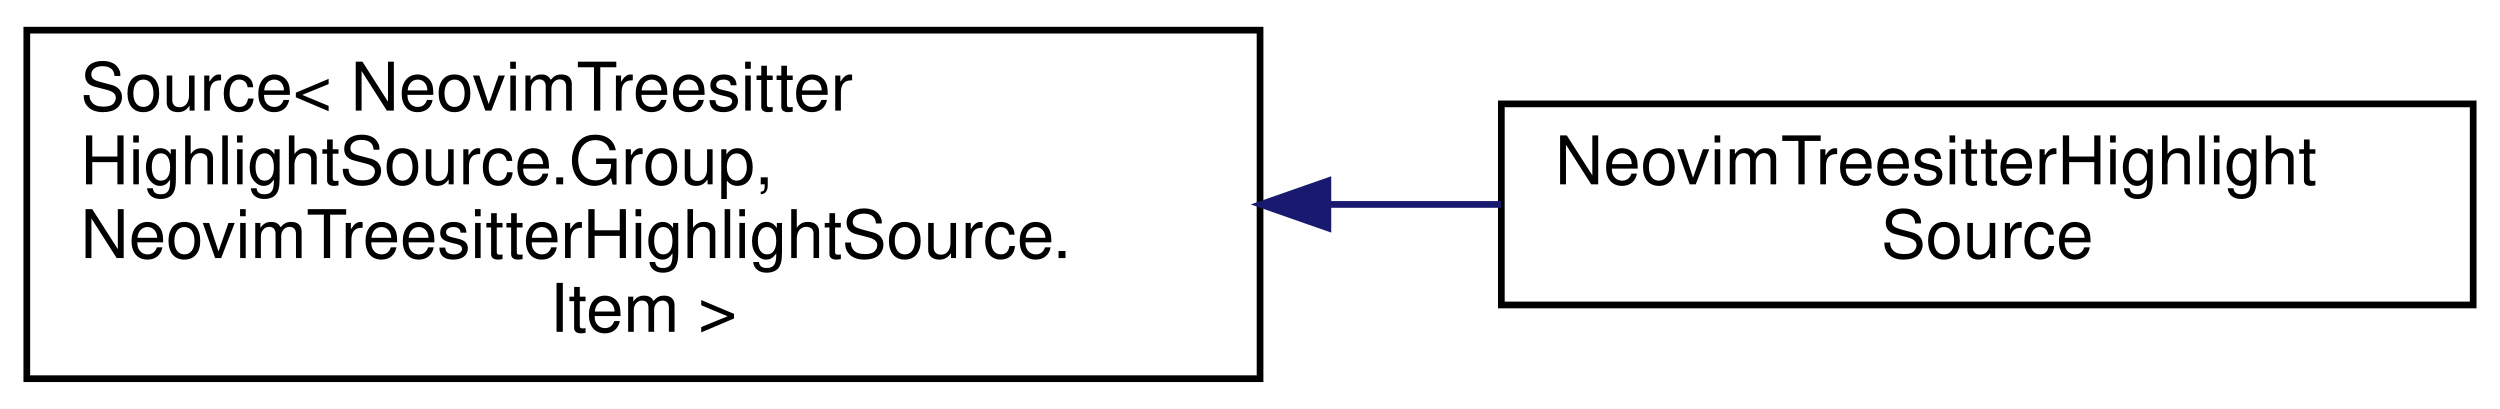
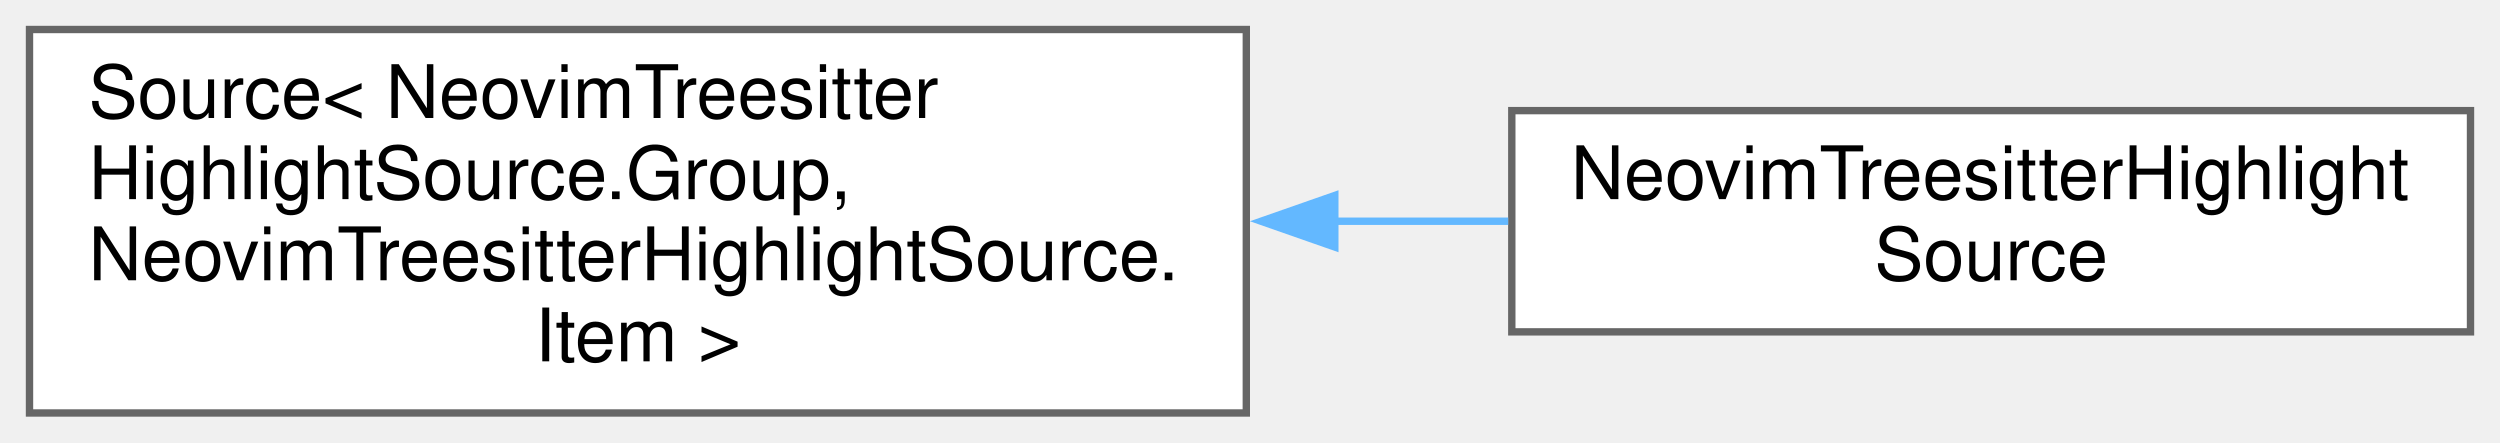
- <svg xmlns="http://www.w3.org/2000/svg" xmlns:xlink="http://www.w3.org/1999/xlink" width="373pt" height="61pt" viewBox="0.00 0.00 373.00 61.00">
-   <g id="graph0" class="graph" transform="scale(1 1) rotate(0) translate(4 57)">
-     <polygon fill="white" stroke="transparent" points="-4,4 -4,-57 369,-57 369,4 -4,4" />
+ <svg xmlns="http://www.w3.org/2000/svg" xmlns:xlink="http://www.w3.org/1999/xlink" width="339pt" height="60pt" viewBox="0.00 0.00 339.00 60.00">
+   <g id="graph0" class="graph" transform="scale(1 1) rotate(0) translate(4 56)">
    <g id="node1" class="node">
      <g id="a_node1">
        <a xlink:href="classSource.html" target="_top" xlink:title=" ">
-           <polygon fill="white" stroke="black" points="0,-0.5 0,-52.5 184,-52.5 184,-0.5 0,-0.5" />
-           <text text-anchor="start" x="8" y="-40.5" font-family="Helvetica,sans-Serif" font-size="10.00">Source&lt; NeovimTreesitter</text>
-           <text text-anchor="start" x="8" y="-29.5" font-family="Helvetica,sans-Serif" font-size="10.00">HighlightSource.Group,</text>
-           <text text-anchor="start" x="8" y="-18.5" font-family="Helvetica,sans-Serif" font-size="10.00"> NeovimTreesitterHighlightSource.</text>
-           <text text-anchor="middle" x="92" y="-7.5" font-family="Helvetica,sans-Serif" font-size="10.00">Item &gt;</text>
+           <polygon fill="white" stroke="#666666" points="165,-52 0,-52 0,0 165,0 165,-52" />
+           <text text-anchor="start" x="8" y="-40" font-family="Helvetica,sans-Serif" font-size="10.00">Source&lt; NeovimTreesitter</text>
+           <text text-anchor="start" x="8" y="-29" font-family="Helvetica,sans-Serif" font-size="10.00">HighlightSource.Group,</text>
+           <text text-anchor="start" x="8" y="-18" font-family="Helvetica,sans-Serif" font-size="10.00"> NeovimTreesitterHighlightSource.</text>
+           <text text-anchor="middle" x="82.5" y="-7" font-family="Helvetica,sans-Serif" font-size="10.00">Item &gt;</text>
        </a>
      </g>
    </g>
    <g id="node2" class="node">
      <g id="a_node2">
        <a xlink:href="classNeovimTreesitterHighlightSource.html" target="_top" xlink:title=" ">
-           <polygon fill="white" stroke="black" points="220,-11.5 220,-41.5 365,-41.5 365,-11.5 220,-11.5" />
-           <text text-anchor="start" x="228" y="-29.5" font-family="Helvetica,sans-Serif" font-size="10.00">NeovimTreesitterHighlight</text>
-           <text text-anchor="middle" x="292.5" y="-18.5" font-family="Helvetica,sans-Serif" font-size="10.00">Source</text>
+           <polygon fill="white" stroke="#666666" points="331,-41 201,-41 201,-11 331,-11 331,-41" />
+           <text text-anchor="start" x="209" y="-29" font-family="Helvetica,sans-Serif" font-size="10.00">NeovimTreesitterHighlight</text>
+           <text text-anchor="middle" x="266" y="-18" font-family="Helvetica,sans-Serif" font-size="10.00">Source</text>
        </a>
      </g>
    </g>
    <g id="edge1" class="edge">
-       <path fill="none" stroke="midnightblue" d="M194.29,-26.5C202.95,-26.5 211.6,-26.5 219.96,-26.5" />
-       <polygon fill="midnightblue" stroke="midnightblue" points="194.12,-23 184.12,-26.5 194.12,-30 194.12,-23" />
+       <path fill="none" stroke="#63b8ff" d="M176.81,-26C184.82,-26 192.8,-26 200.51,-26" />
+       <polygon fill="#63b8ff" stroke="#63b8ff" points="177,-22.5 167,-26 177,-29.5 177,-22.5" />
    </g>
  </g>
</svg>
